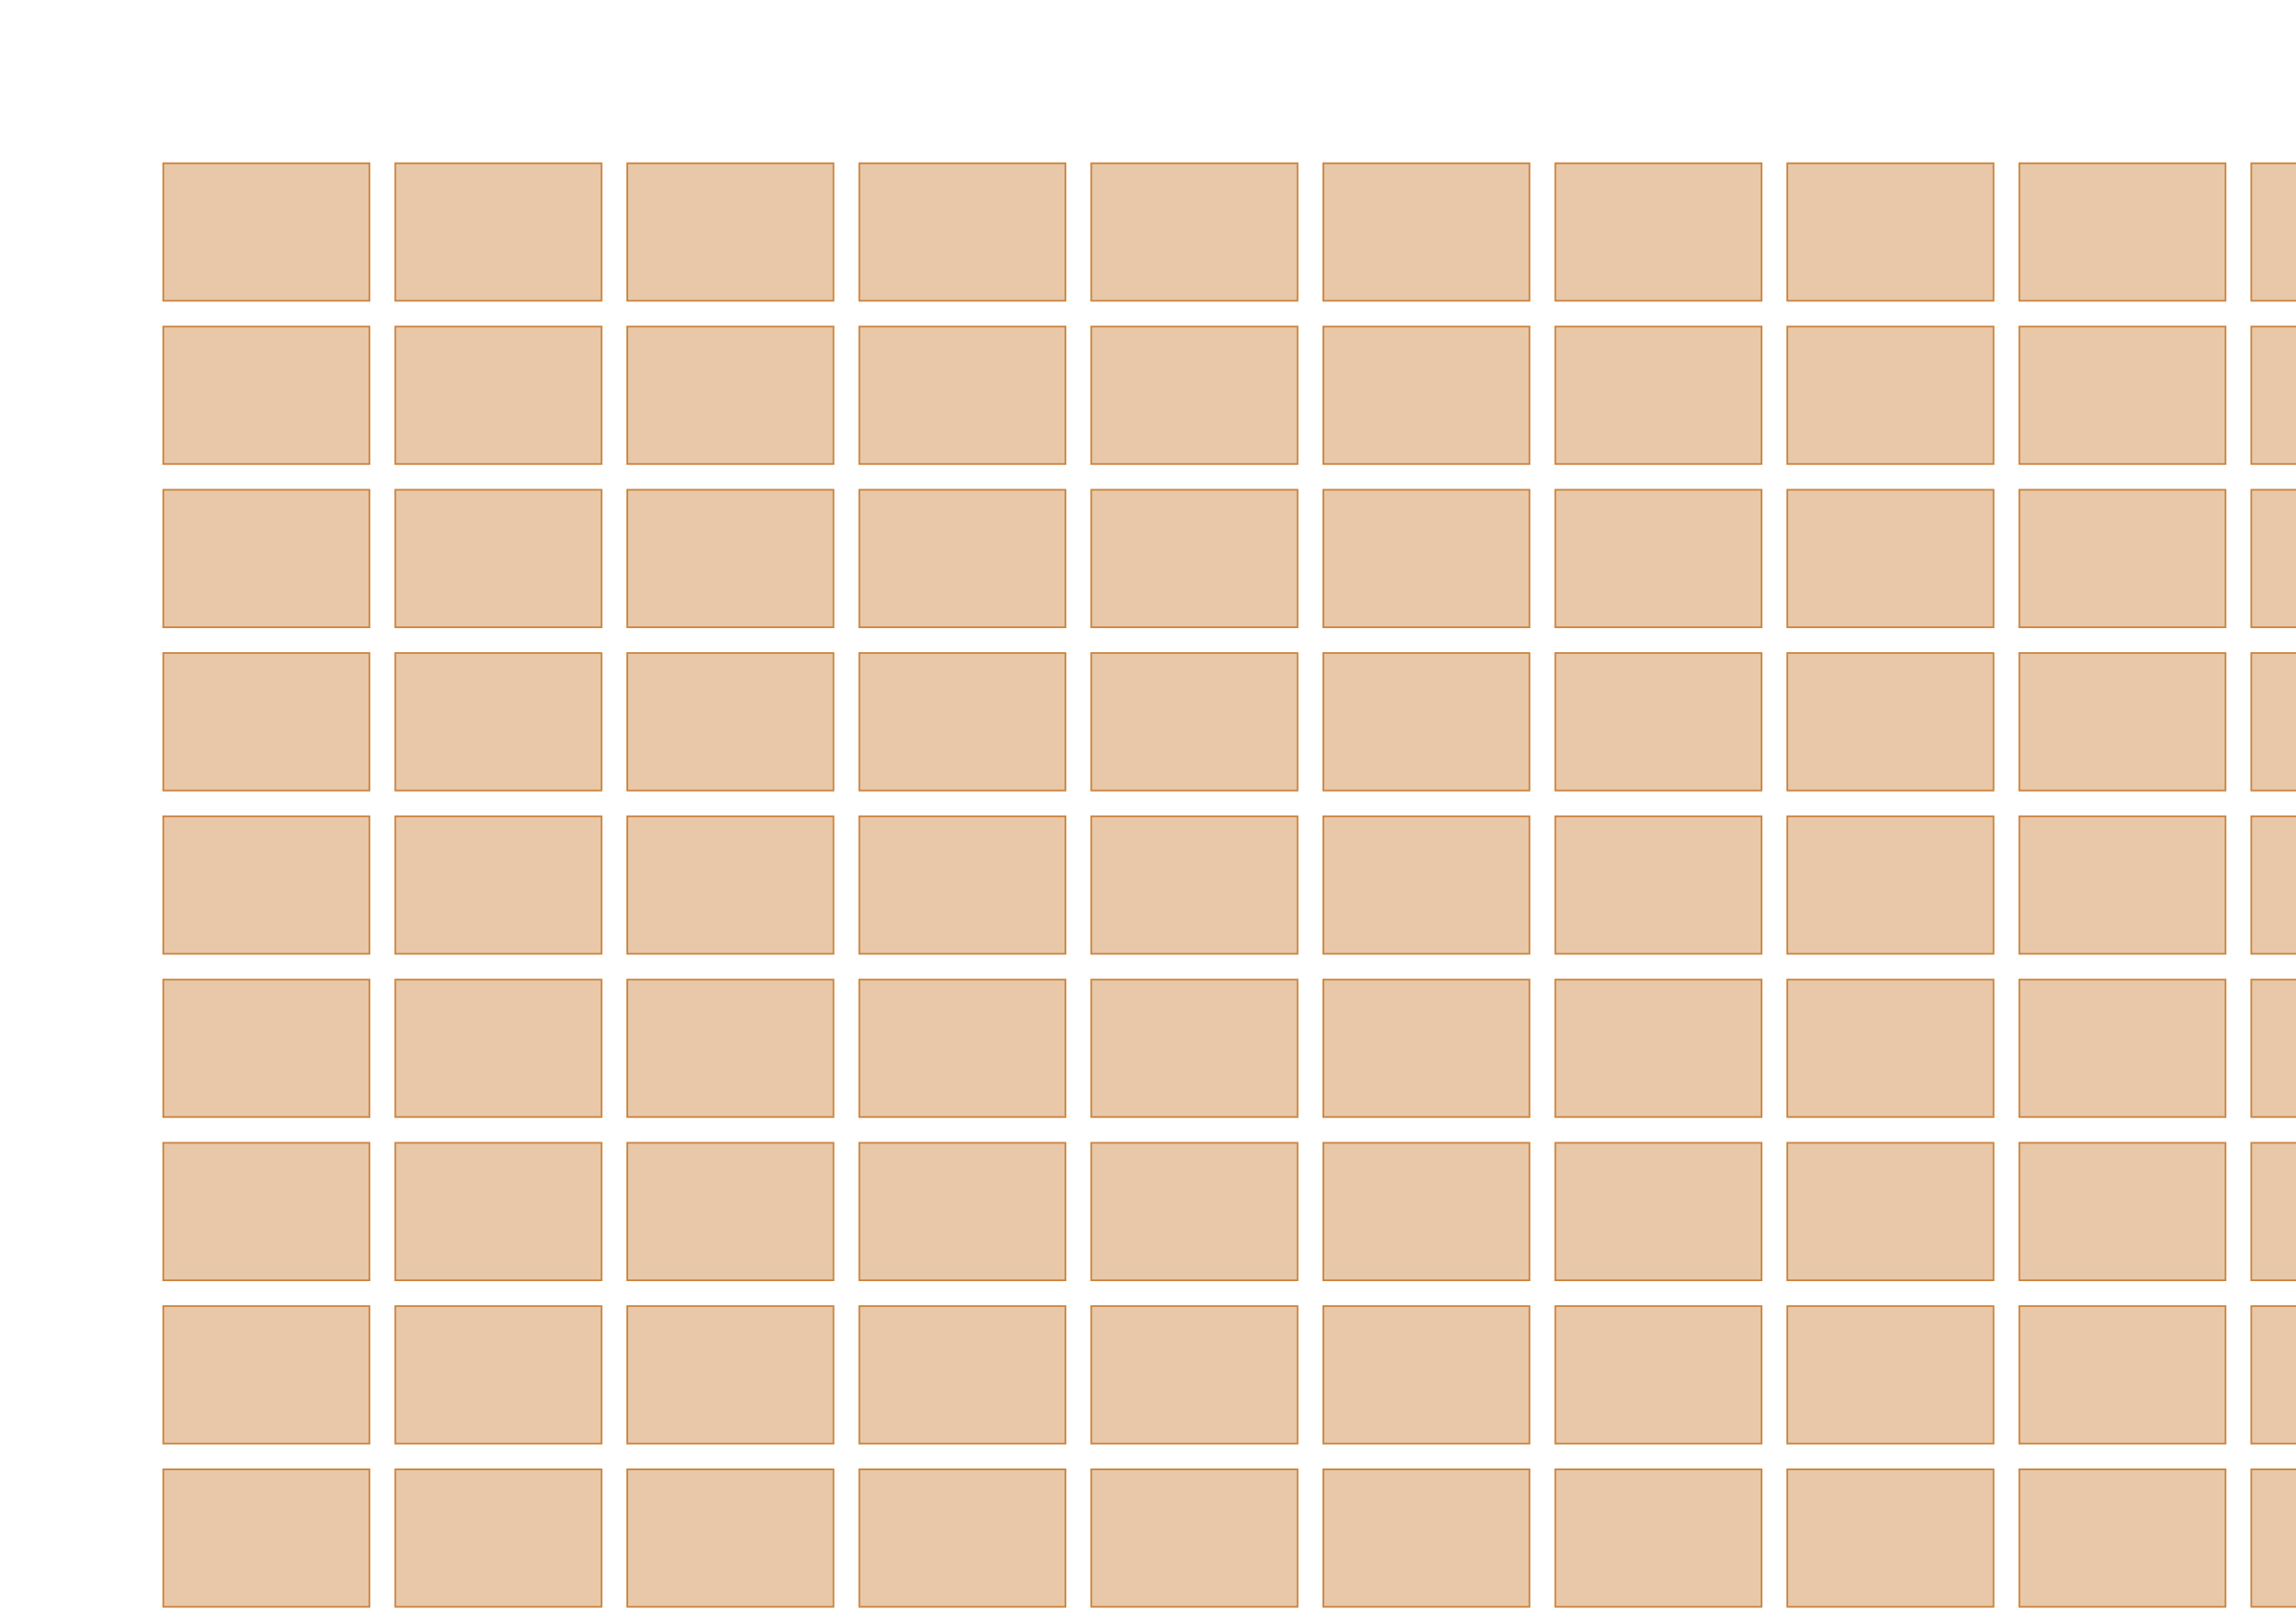
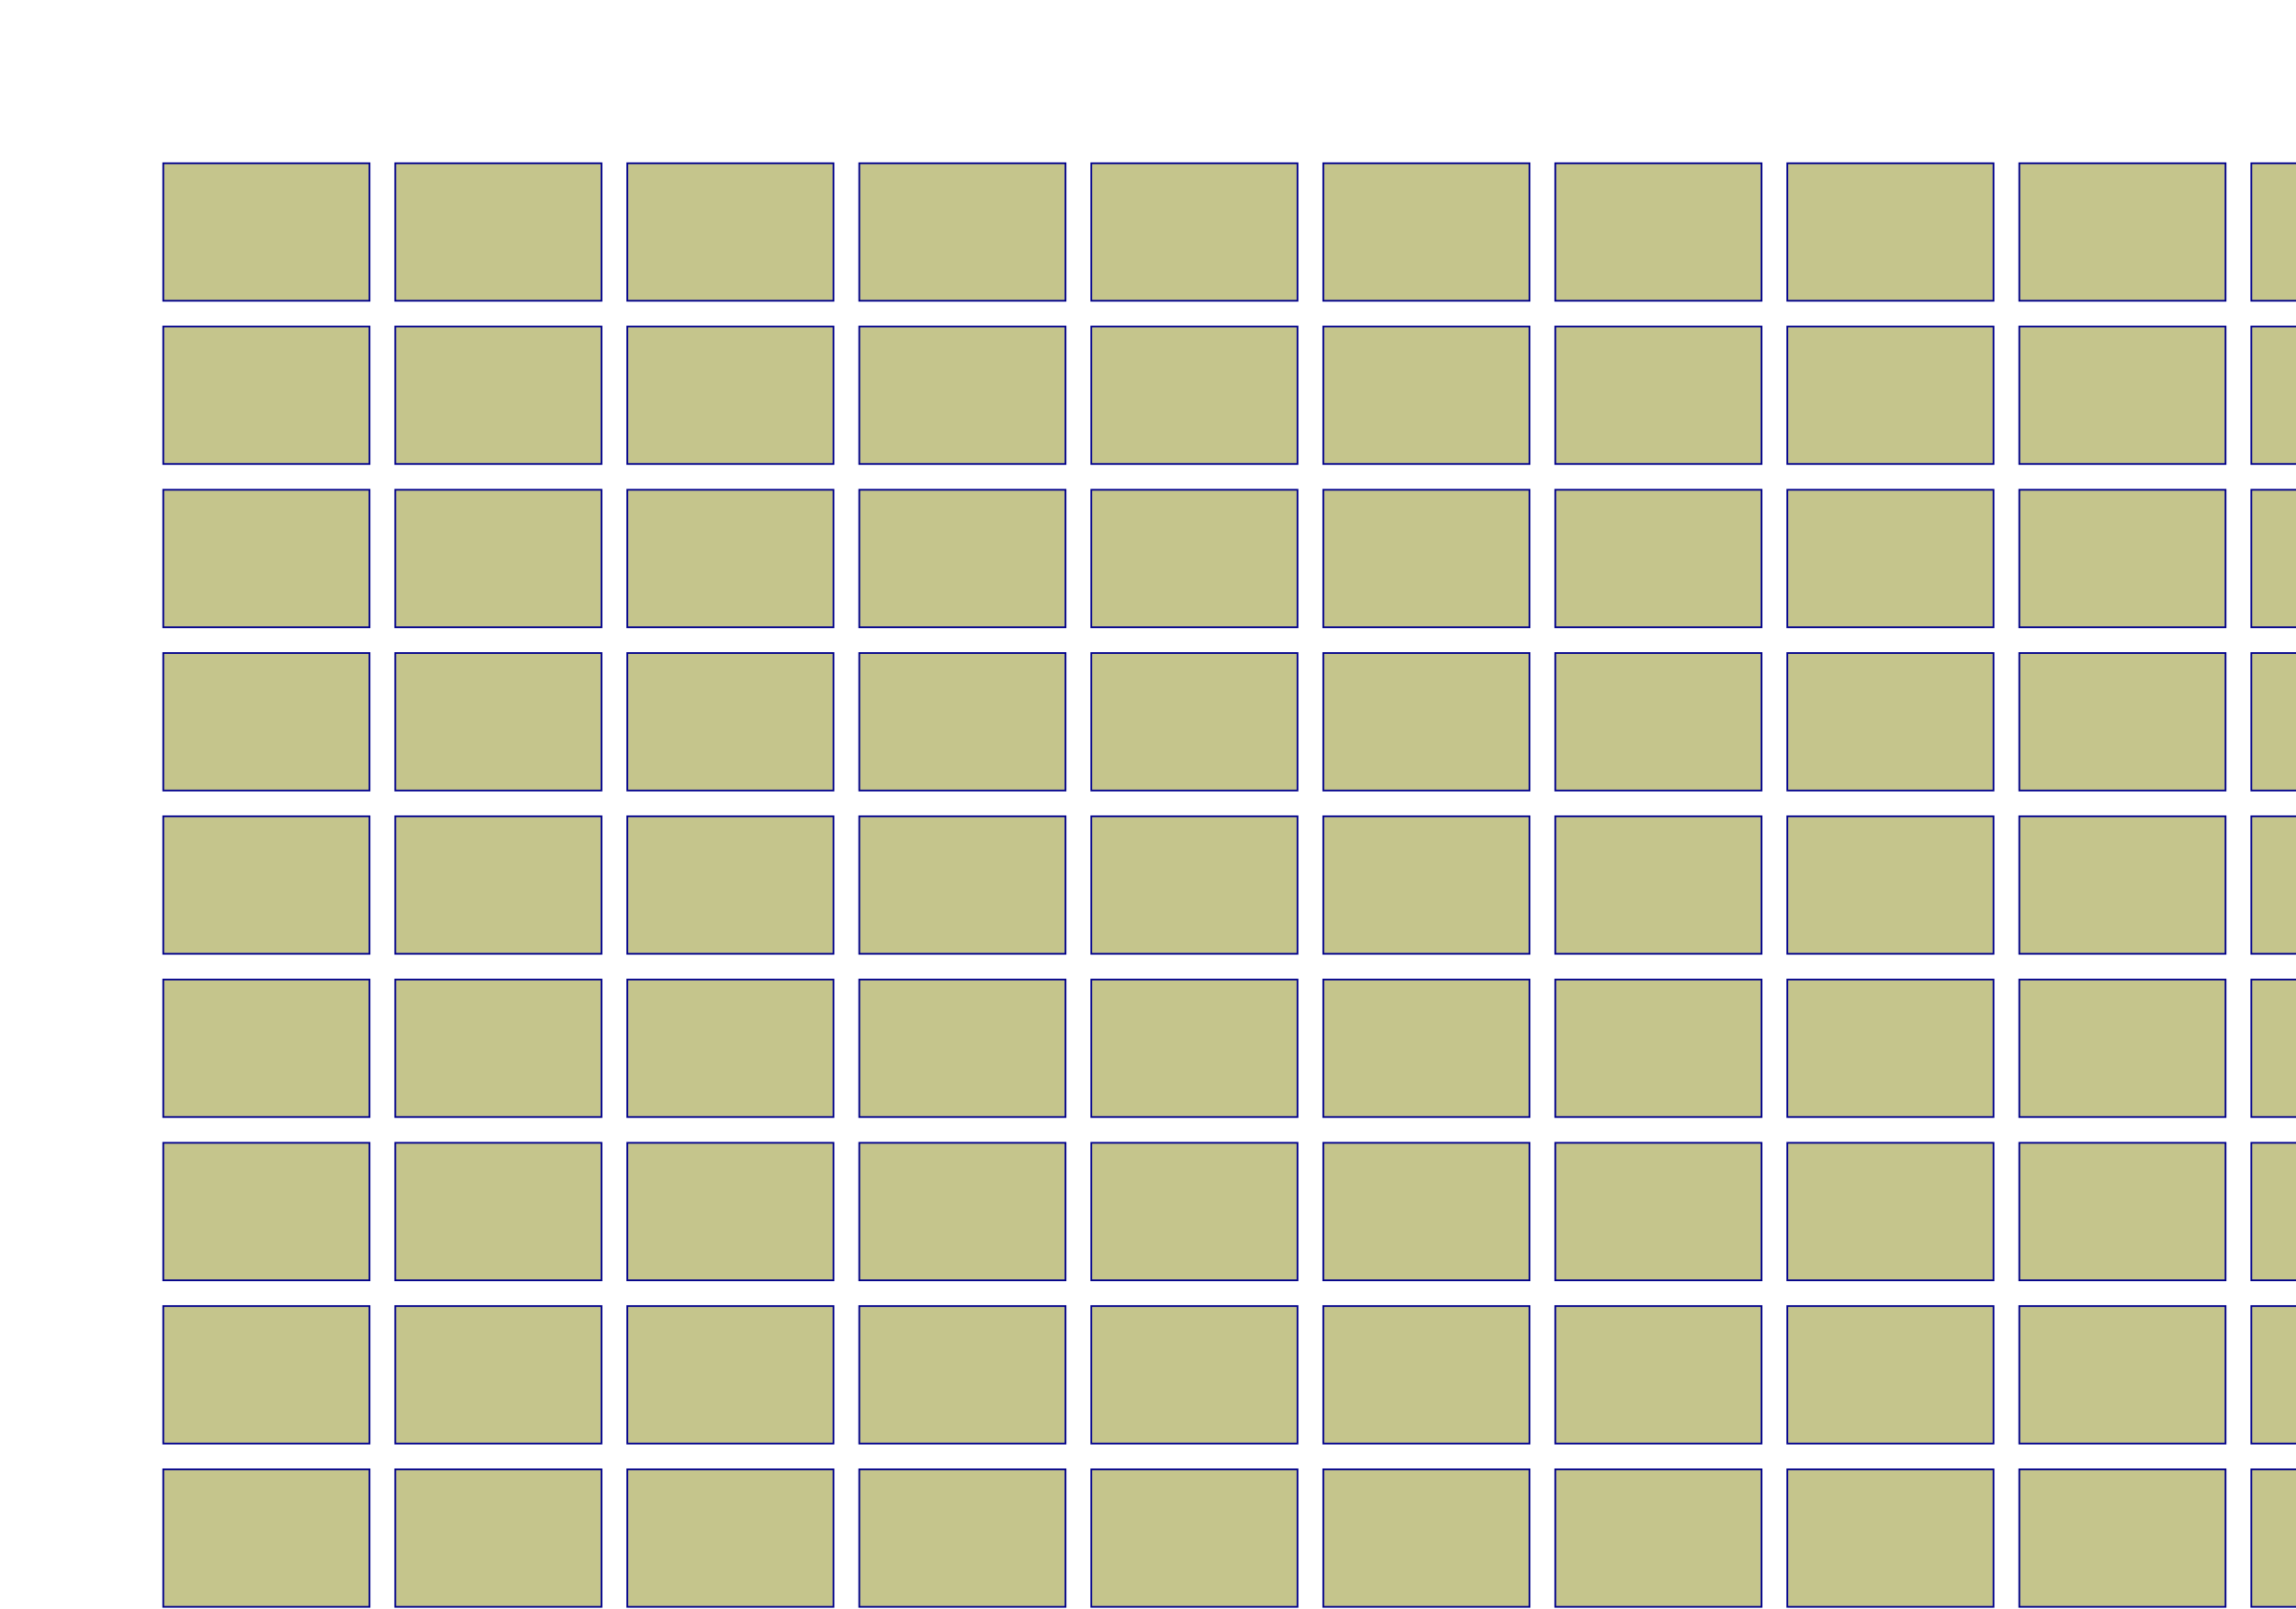
<svg xmlns="http://www.w3.org/2000/svg">
-   <rect cep="b01.4" x="500" y="95" width="120" height="80" stroke="peru" fill="peru" fill-opacity="45%" stroke-width="1.0px" />
-   <rect cep="b01.2" x="230" y="95" width="120" height="80" stroke="peru" fill="peru" fill-opacity="45%" stroke-width="1.0px" />
-   <rect cep="b04.1" x="95" y="380" width="120" height="80" stroke="peru" fill="peru" fill-opacity="45%" stroke-width="1.0px" />
-   <rect cep="b02.1" x="95" y="190" width="120" height="80" stroke="peru" fill="peru" fill-opacity="45%" stroke-width="1.0px" />
-   <rect cep="b01.1" x="95" y="95" width="120" height="80" stroke="peru" fill="peru" fill-opacity="45%" stroke-width="1.0px" />
-   <rect cep="b03.1" x="95" y="285" width="120" height="80" stroke="peru" fill="peru" fill-opacity="45%" stroke-width="1.0px" />
-   <rect cep="b06.1" x="95" y="570" width="120" height="80" stroke="peru" fill="peru" fill-opacity="45%" stroke-width="1.0px" />
-   <rect cep="b05.1" x="95" y="475" width="120" height="80" stroke="peru" fill="peru" fill-opacity="45%" stroke-width="1.0px" />
-   <rect cep="b08.1" x="95" y="760" width="120" height="80" stroke="peru" fill="peru" fill-opacity="45%" stroke-width="1.0px" />
-   <rect cep="b07.1" x="95" y="665" width="120" height="80" stroke="peru" fill="peru" fill-opacity="45%" stroke-width="1.0px" />
-   <rect cep="b09.1" x="95" y="855" width="120" height="80" stroke="peru" fill="peru" fill-opacity="45%" stroke-width="1.0px" />
-   <rect cep="b010.1" x="95" y="950" width="120" height="80" stroke="peru" fill="peru" fill-opacity="45%" stroke-width="1.0px" />
-   <rect cep="b01.3" x="365" y="95" width="120" height="80" stroke="peru" fill="peru" fill-opacity="45%" stroke-width="1.0px" />
-   <rect cep="b05.2" x="230" y="475" width="120" height="80" stroke="peru" fill="peru" fill-opacity="45%" stroke-width="1.0px" />
-   <rect cep="b03.2" x="230" y="285" width="120" height="80" stroke="peru" fill="peru" fill-opacity="45%" stroke-width="1.0px" />
-   <rect cep="b02.2" x="230" y="190" width="120" height="80" stroke="peru" fill="peru" fill-opacity="45%" stroke-width="1.0px" />
-   <rect cep="b04.2" x="230" y="380" width="120" height="80" stroke="peru" fill="peru" fill-opacity="45%" stroke-width="1.0px" />
-   <rect cep="b07.2" x="230" y="665" width="120" height="80" stroke="peru" fill="peru" fill-opacity="45%" stroke-width="1.0px" />
-   <rect cep="b06.2" x="230" y="570" width="120" height="80" stroke="peru" fill="peru" fill-opacity="45%" stroke-width="1.0px" />
-   <rect cep="b09.2" x="230" y="855" width="120" height="80" stroke="peru" fill="peru" fill-opacity="45%" stroke-width="1.0px" />
-   <rect cep="b08.2" x="230" y="760" width="120" height="80" stroke="peru" fill="peru" fill-opacity="45%" stroke-width="1.0px" />
-   <rect cep="b010.2" x="230" y="950" width="120" height="80" stroke="peru" fill="peru" fill-opacity="45%" stroke-width="1.0px" />
-   <rect cep="b05.3" x="365" y="475" width="120" height="80" stroke="peru" fill="peru" fill-opacity="45%" stroke-width="1.0px" />
-   <rect cep="b03.3" x="365" y="285" width="120" height="80" stroke="peru" fill="peru" fill-opacity="45%" stroke-width="1.0px" />
-   <rect cep="b02.3" x="365" y="190" width="120" height="80" stroke="peru" fill="peru" fill-opacity="45%" stroke-width="1.0px" />
-   <rect cep="b04.3" x="365" y="380" width="120" height="80" stroke="peru" fill="peru" fill-opacity="45%" stroke-width="1.0px" />
-   <rect cep="b07.3" x="365" y="665" width="120" height="80" stroke="peru" fill="peru" fill-opacity="45%" stroke-width="1.0px" />
-   <rect cep="b06.3" x="365" y="570" width="120" height="80" stroke="peru" fill="peru" fill-opacity="45%" stroke-width="1.0px" />
-   <rect cep="b09.3" x="365" y="855" width="120" height="80" stroke="peru" fill="peru" fill-opacity="45%" stroke-width="1.0px" />
-   <rect cep="b08.3" x="365" y="760" width="120" height="80" stroke="peru" fill="peru" fill-opacity="45%" stroke-width="1.0px" />
-   <rect cep="b010.3" x="365" y="950" width="120" height="80" stroke="peru" fill="peru" fill-opacity="45%" stroke-width="1.0px" />
-   <rect cep="b01.8" x="1040" y="95" width="120" height="80" stroke="peru" fill="peru" fill-opacity="45%" stroke-width="1.0px" />
-   <rect cep="b01.6" x="770" y="95" width="120" height="80" stroke="peru" fill="peru" fill-opacity="45%" stroke-width="1.0px" />
-   <rect cep="b01.5" x="635" y="95" width="120" height="80" stroke="peru" fill="peru" fill-opacity="45%" stroke-width="1.0px" />
-   <rect cep="b05.4" x="500" y="475" width="120" height="80" stroke="peru" fill="peru" fill-opacity="45%" stroke-width="1.0px" />
-   <rect cep="b03.4" x="500" y="285" width="120" height="80" stroke="peru" fill="peru" fill-opacity="45%" stroke-width="1.0px" />
-   <rect cep="b02.4" x="500" y="190" width="120" height="80" stroke="peru" fill="peru" fill-opacity="45%" stroke-width="1.0px" />
-   <rect cep="b04.4" x="500" y="380" width="120" height="80" stroke="peru" fill="peru" fill-opacity="45%" stroke-width="1.0px" />
-   <rect cep="b07.4" x="500" y="665" width="120" height="80" stroke="peru" fill="peru" fill-opacity="45%" stroke-width="1.0px" />
-   <rect cep="b06.4" x="500" y="570" width="120" height="80" stroke="peru" fill="peru" fill-opacity="45%" stroke-width="1.0px" />
-   <rect cep="b09.4" x="500" y="855" width="120" height="80" stroke="peru" fill="peru" fill-opacity="45%" stroke-width="1.0px" />
-   <rect cep="b08.4" x="500" y="760" width="120" height="80" stroke="peru" fill="peru" fill-opacity="45%" stroke-width="1.0px" />
-   <rect cep="b010.4" x="500" y="950" width="120" height="80" stroke="peru" fill="peru" fill-opacity="45%" stroke-width="1.0px" />
-   <rect cep="b05.5" x="635" y="475" width="120" height="80" stroke="peru" fill="peru" fill-opacity="45%" stroke-width="1.0px" />
-   <rect cep="b03.5" x="635" y="285" width="120" height="80" stroke="peru" fill="peru" fill-opacity="45%" stroke-width="1.0px" />
-   <rect cep="b02.5" x="635" y="190" width="120" height="80" stroke="peru" fill="peru" fill-opacity="45%" stroke-width="1.0px" />
-   <rect cep="b04.5" x="635" y="380" width="120" height="80" stroke="peru" fill="peru" fill-opacity="45%" stroke-width="1.0px" />
-   <rect cep="b07.5" x="635" y="665" width="120" height="80" stroke="peru" fill="peru" fill-opacity="45%" stroke-width="1.0px" />
-   <rect cep="b06.5" x="635" y="570" width="120" height="80" stroke="peru" fill="peru" fill-opacity="45%" stroke-width="1.0px" />
-   <rect cep="b09.5" x="635" y="855" width="120" height="80" stroke="peru" fill="peru" fill-opacity="45%" stroke-width="1.0px" />
-   <rect cep="b08.5" x="635" y="760" width="120" height="80" stroke="peru" fill="peru" fill-opacity="45%" stroke-width="1.0px" />
-   <rect cep="b010.5" x="635" y="950" width="120" height="80" stroke="peru" fill="peru" fill-opacity="45%" stroke-width="1.0px" />
-   <rect cep="b01.7" x="905" y="95" width="120" height="80" stroke="peru" fill="peru" fill-opacity="45%" stroke-width="1.0px" />
-   <rect cep="b05.6" x="770" y="475" width="120" height="80" stroke="peru" fill="peru" fill-opacity="45%" stroke-width="1.0px" />
-   <rect cep="b03.6" x="770" y="285" width="120" height="80" stroke="peru" fill="peru" fill-opacity="45%" stroke-width="1.0px" />
-   <rect cep="b02.6" x="770" y="190" width="120" height="80" stroke="peru" fill="peru" fill-opacity="45%" stroke-width="1.0px" />
-   <rect cep="b04.6" x="770" y="380" width="120" height="80" stroke="peru" fill="peru" fill-opacity="45%" stroke-width="1.0px" />
-   <rect cep="b07.6" x="770" y="665" width="120" height="80" stroke="peru" fill="peru" fill-opacity="45%" stroke-width="1.0px" />
-   <rect cep="b06.6" x="770" y="570" width="120" height="80" stroke="peru" fill="peru" fill-opacity="45%" stroke-width="1.0px" />
-   <rect cep="b09.6" x="770" y="855" width="120" height="80" stroke="peru" fill="peru" fill-opacity="45%" stroke-width="1.0px" />
-   <rect cep="b08.6" x="770" y="760" width="120" height="80" stroke="peru" fill="peru" fill-opacity="45%" stroke-width="1.0px" />
-   <rect cep="b010.6" x="770" y="950" width="120" height="80" stroke="peru" fill="peru" fill-opacity="45%" stroke-width="1.0px" />
-   <rect cep="b05.7" x="905" y="475" width="120" height="80" stroke="peru" fill="peru" fill-opacity="45%" stroke-width="1.0px" />
-   <rect cep="b03.7" x="905" y="285" width="120" height="80" stroke="peru" fill="peru" fill-opacity="45%" stroke-width="1.0px" />
-   <rect cep="b02.7" x="905" y="190" width="120" height="80" stroke="peru" fill="peru" fill-opacity="45%" stroke-width="1.0px" />
-   <rect cep="b04.7" x="905" y="380" width="120" height="80" stroke="peru" fill="peru" fill-opacity="45%" stroke-width="1.0px" />
-   <rect cep="b07.7" x="905" y="665" width="120" height="80" stroke="peru" fill="peru" fill-opacity="45%" stroke-width="1.0px" />
-   <rect cep="b06.7" x="905" y="570" width="120" height="80" stroke="peru" fill="peru" fill-opacity="45%" stroke-width="1.0px" />
-   <rect cep="b09.7" x="905" y="855" width="120" height="80" stroke="peru" fill="peru" fill-opacity="45%" stroke-width="1.0px" />
-   <rect cep="b08.7" x="905" y="760" width="120" height="80" stroke="peru" fill="peru" fill-opacity="45%" stroke-width="1.0px" />
-   <rect cep="b010.7" x="905" y="950" width="120" height="80" stroke="peru" fill="peru" fill-opacity="45%" stroke-width="1.0px" />
-   <rect cep="b01.9" x="1175" y="95" width="120" height="80" stroke="peru" fill="peru" fill-opacity="45%" stroke-width="1.0px" />
-   <rect cep="b05.8" x="1040" y="475" width="120" height="80" stroke="peru" fill="peru" fill-opacity="45%" stroke-width="1.0px" />
-   <rect cep="b03.8" x="1040" y="285" width="120" height="80" stroke="peru" fill="peru" fill-opacity="45%" stroke-width="1.0px" />
-   <rect cep="b02.8" x="1040" y="190" width="120" height="80" stroke="peru" fill="peru" fill-opacity="45%" stroke-width="1.0px" />
-   <rect cep="b04.8" x="1040" y="380" width="120" height="80" stroke="peru" fill="peru" fill-opacity="45%" stroke-width="1.0px" />
-   <rect cep="b07.8" x="1040" y="665" width="120" height="80" stroke="peru" fill="peru" fill-opacity="45%" stroke-width="1.0px" />
-   <rect cep="b06.8" x="1040" y="570" width="120" height="80" stroke="peru" fill="peru" fill-opacity="45%" stroke-width="1.0px" />
-   <rect cep="b09.8" x="1040" y="855" width="120" height="80" stroke="peru" fill="peru" fill-opacity="45%" stroke-width="1.0px" />
-   <rect cep="b08.8" x="1040" y="760" width="120" height="80" stroke="peru" fill="peru" fill-opacity="45%" stroke-width="1.0px" />
-   <rect cep="b010.8" x="1040" y="950" width="120" height="80" stroke="peru" fill="peru" fill-opacity="45%" stroke-width="1.0px" />
-   <rect cep="b01.10" x="1310" y="95" width="120" height="80" stroke="peru" fill="peru" fill-opacity="45%" stroke-width="1.0px" />
-   <rect cep="b05.9" x="1175" y="475" width="120" height="80" stroke="peru" fill="peru" fill-opacity="45%" stroke-width="1.0px" />
-   <rect cep="b03.9" x="1175" y="285" width="120" height="80" stroke="peru" fill="peru" fill-opacity="45%" stroke-width="1.0px" />
-   <rect cep="b02.9" x="1175" y="190" width="120" height="80" stroke="peru" fill="peru" fill-opacity="45%" stroke-width="1.0px" />
-   <rect cep="b04.9" x="1175" y="380" width="120" height="80" stroke="peru" fill="peru" fill-opacity="45%" stroke-width="1.0px" />
-   <rect cep="b07.9" x="1175" y="665" width="120" height="80" stroke="peru" fill="peru" fill-opacity="45%" stroke-width="1.0px" />
-   <rect cep="b06.9" x="1175" y="570" width="120" height="80" stroke="peru" fill="peru" fill-opacity="45%" stroke-width="1.0px" />
-   <rect cep="b09.9" x="1175" y="855" width="120" height="80" stroke="peru" fill="peru" fill-opacity="45%" stroke-width="1.0px" />
-   <rect cep="b08.9" x="1175" y="760" width="120" height="80" stroke="peru" fill="peru" fill-opacity="45%" stroke-width="1.0px" />
-   <rect cep="b010.9" x="1175" y="950" width="120" height="80" stroke="peru" fill="peru" fill-opacity="45%" stroke-width="1.0px" />
-   <rect cep="b05.10" x="1310" y="475" width="120" height="80" stroke="peru" fill="peru" fill-opacity="45%" stroke-width="1.0px" />
-   <rect cep="b03.10" x="1310" y="285" width="120" height="80" stroke="peru" fill="peru" fill-opacity="45%" stroke-width="1.0px" />
-   <rect cep="b02.10" x="1310" y="190" width="120" height="80" stroke="peru" fill="peru" fill-opacity="45%" stroke-width="1.0px" />
-   <rect cep="b04.10" x="1310" y="380" width="120" height="80" stroke="peru" fill="peru" fill-opacity="45%" stroke-width="1.0px" />
-   <rect cep="b07.10" x="1310" y="665" width="120" height="80" stroke="peru" fill="peru" fill-opacity="45%" stroke-width="1.0px" />
-   <rect cep="b06.10" x="1310" y="570" width="120" height="80" stroke="peru" fill="peru" fill-opacity="45%" stroke-width="1.0px" />
-   <rect cep="b09.10" x="1310" y="855" width="120" height="80" stroke="peru" fill="peru" fill-opacity="45%" stroke-width="1.0px" />
-   <rect cep="b08.10" x="1310" y="760" width="120" height="80" stroke="peru" fill="peru" fill-opacity="45%" stroke-width="1.0px" />
-   <rect cep="b010.10" x="1310" y="950" width="120" height="80" stroke="peru" fill="peru" fill-opacity="45%" stroke-width="1.0px" />
+   <rect cep="b01.4" x="500" y="95" width="120" height="80" stroke="darkblue" fill="Olive" fill-opacity="45%" stroke-width="1.0px" />
+   <rect cep="b01.2" x="230" y="95" width="120" height="80" stroke="darkblue" fill="Olive" fill-opacity="45%" stroke-width="1.0px" />
+   <rect cep="b04.1" x="95" y="380" width="120" height="80" stroke="darkblue" fill="Olive" fill-opacity="45%" stroke-width="1.0px" />
+   <rect cep="b02.1" x="95" y="190" width="120" height="80" stroke="darkblue" fill="Olive" fill-opacity="45%" stroke-width="1.0px" />
+   <rect cep="b01.1" x="95" y="95" width="120" height="80" stroke="darkblue" fill="Olive" fill-opacity="45%" stroke-width="1.0px" />
+   <rect cep="b03.1" x="95" y="285" width="120" height="80" stroke="darkblue" fill="Olive" fill-opacity="45%" stroke-width="1.0px" />
+   <rect cep="b06.1" x="95" y="570" width="120" height="80" stroke="darkblue" fill="Olive" fill-opacity="45%" stroke-width="1.0px" />
+   <rect cep="b05.1" x="95" y="475" width="120" height="80" stroke="darkblue" fill="Olive" fill-opacity="45%" stroke-width="1.0px" />
+   <rect cep="b08.1" x="95" y="760" width="120" height="80" stroke="darkblue" fill="Olive" fill-opacity="45%" stroke-width="1.0px" />
+   <rect cep="b07.1" x="95" y="665" width="120" height="80" stroke="darkblue" fill="Olive" fill-opacity="45%" stroke-width="1.0px" />
+   <rect cep="b09.1" x="95" y="855" width="120" height="80" stroke="darkblue" fill="Olive" fill-opacity="45%" stroke-width="1.0px" />
+   <rect cep="b010.1" x="95" y="950" width="120" height="80" stroke="darkblue" fill="Olive" fill-opacity="45%" stroke-width="1.0px" />
+   <rect cep="b01.3" x="365" y="95" width="120" height="80" stroke="darkblue" fill="Olive" fill-opacity="45%" stroke-width="1.0px" />
+   <rect cep="b05.2" x="230" y="475" width="120" height="80" stroke="darkblue" fill="Olive" fill-opacity="45%" stroke-width="1.0px" />
+   <rect cep="b03.2" x="230" y="285" width="120" height="80" stroke="darkblue" fill="Olive" fill-opacity="45%" stroke-width="1.0px" />
+   <rect cep="b02.2" x="230" y="190" width="120" height="80" stroke="darkblue" fill="Olive" fill-opacity="45%" stroke-width="1.0px" />
+   <rect cep="b04.2" x="230" y="380" width="120" height="80" stroke="darkblue" fill="Olive" fill-opacity="45%" stroke-width="1.0px" />
+   <rect cep="b07.2" x="230" y="665" width="120" height="80" stroke="darkblue" fill="Olive" fill-opacity="45%" stroke-width="1.0px" />
+   <rect cep="b06.2" x="230" y="570" width="120" height="80" stroke="darkblue" fill="Olive" fill-opacity="45%" stroke-width="1.0px" />
+   <rect cep="b09.2" x="230" y="855" width="120" height="80" stroke="darkblue" fill="Olive" fill-opacity="45%" stroke-width="1.0px" />
+   <rect cep="b08.2" x="230" y="760" width="120" height="80" stroke="darkblue" fill="Olive" fill-opacity="45%" stroke-width="1.0px" />
+   <rect cep="b010.2" x="230" y="950" width="120" height="80" stroke="darkblue" fill="Olive" fill-opacity="45%" stroke-width="1.0px" />
+   <rect cep="b05.3" x="365" y="475" width="120" height="80" stroke="darkblue" fill="Olive" fill-opacity="45%" stroke-width="1.0px" />
+   <rect cep="b03.3" x="365" y="285" width="120" height="80" stroke="darkblue" fill="Olive" fill-opacity="45%" stroke-width="1.0px" />
+   <rect cep="b02.3" x="365" y="190" width="120" height="80" stroke="darkblue" fill="Olive" fill-opacity="45%" stroke-width="1.0px" />
+   <rect cep="b04.3" x="365" y="380" width="120" height="80" stroke="darkblue" fill="Olive" fill-opacity="45%" stroke-width="1.0px" />
+   <rect cep="b07.3" x="365" y="665" width="120" height="80" stroke="darkblue" fill="Olive" fill-opacity="45%" stroke-width="1.0px" />
+   <rect cep="b06.3" x="365" y="570" width="120" height="80" stroke="darkblue" fill="Olive" fill-opacity="45%" stroke-width="1.0px" />
+   <rect cep="b09.3" x="365" y="855" width="120" height="80" stroke="darkblue" fill="Olive" fill-opacity="45%" stroke-width="1.0px" />
+   <rect cep="b08.3" x="365" y="760" width="120" height="80" stroke="darkblue" fill="Olive" fill-opacity="45%" stroke-width="1.0px" />
+   <rect cep="b010.3" x="365" y="950" width="120" height="80" stroke="darkblue" fill="Olive" fill-opacity="45%" stroke-width="1.0px" />
+   <rect cep="b01.8" x="1040" y="95" width="120" height="80" stroke="darkblue" fill="Olive" fill-opacity="45%" stroke-width="1.0px" />
+   <rect cep="b01.6" x="770" y="95" width="120" height="80" stroke="darkblue" fill="Olive" fill-opacity="45%" stroke-width="1.0px" />
+   <rect cep="b01.5" x="635" y="95" width="120" height="80" stroke="darkblue" fill="Olive" fill-opacity="45%" stroke-width="1.0px" />
+   <rect cep="b05.4" x="500" y="475" width="120" height="80" stroke="darkblue" fill="Olive" fill-opacity="45%" stroke-width="1.0px" />
+   <rect cep="b03.4" x="500" y="285" width="120" height="80" stroke="darkblue" fill="Olive" fill-opacity="45%" stroke-width="1.0px" />
+   <rect cep="b02.4" x="500" y="190" width="120" height="80" stroke="darkblue" fill="Olive" fill-opacity="45%" stroke-width="1.0px" />
+   <rect cep="b04.4" x="500" y="380" width="120" height="80" stroke="darkblue" fill="Olive" fill-opacity="45%" stroke-width="1.0px" />
+   <rect cep="b07.4" x="500" y="665" width="120" height="80" stroke="darkblue" fill="Olive" fill-opacity="45%" stroke-width="1.0px" />
+   <rect cep="b06.4" x="500" y="570" width="120" height="80" stroke="darkblue" fill="Olive" fill-opacity="45%" stroke-width="1.0px" />
+   <rect cep="b09.4" x="500" y="855" width="120" height="80" stroke="darkblue" fill="Olive" fill-opacity="45%" stroke-width="1.0px" />
+   <rect cep="b08.4" x="500" y="760" width="120" height="80" stroke="darkblue" fill="Olive" fill-opacity="45%" stroke-width="1.0px" />
+   <rect cep="b010.4" x="500" y="950" width="120" height="80" stroke="darkblue" fill="Olive" fill-opacity="45%" stroke-width="1.0px" />
+   <rect cep="b05.5" x="635" y="475" width="120" height="80" stroke="darkblue" fill="Olive" fill-opacity="45%" stroke-width="1.0px" />
+   <rect cep="b03.5" x="635" y="285" width="120" height="80" stroke="darkblue" fill="Olive" fill-opacity="45%" stroke-width="1.0px" />
+   <rect cep="b02.5" x="635" y="190" width="120" height="80" stroke="darkblue" fill="Olive" fill-opacity="45%" stroke-width="1.0px" />
+   <rect cep="b04.5" x="635" y="380" width="120" height="80" stroke="darkblue" fill="Olive" fill-opacity="45%" stroke-width="1.0px" />
+   <rect cep="b07.5" x="635" y="665" width="120" height="80" stroke="darkblue" fill="Olive" fill-opacity="45%" stroke-width="1.0px" />
+   <rect cep="b06.5" x="635" y="570" width="120" height="80" stroke="darkblue" fill="Olive" fill-opacity="45%" stroke-width="1.0px" />
+   <rect cep="b09.5" x="635" y="855" width="120" height="80" stroke="darkblue" fill="Olive" fill-opacity="45%" stroke-width="1.0px" />
+   <rect cep="b08.5" x="635" y="760" width="120" height="80" stroke="darkblue" fill="Olive" fill-opacity="45%" stroke-width="1.0px" />
+   <rect cep="b010.5" x="635" y="950" width="120" height="80" stroke="darkblue" fill="Olive" fill-opacity="45%" stroke-width="1.0px" />
+   <rect cep="b01.7" x="905" y="95" width="120" height="80" stroke="darkblue" fill="Olive" fill-opacity="45%" stroke-width="1.0px" />
+   <rect cep="b05.6" x="770" y="475" width="120" height="80" stroke="darkblue" fill="Olive" fill-opacity="45%" stroke-width="1.0px" />
+   <rect cep="b03.6" x="770" y="285" width="120" height="80" stroke="darkblue" fill="Olive" fill-opacity="45%" stroke-width="1.0px" />
+   <rect cep="b02.6" x="770" y="190" width="120" height="80" stroke="darkblue" fill="Olive" fill-opacity="45%" stroke-width="1.0px" />
+   <rect cep="b04.6" x="770" y="380" width="120" height="80" stroke="darkblue" fill="Olive" fill-opacity="45%" stroke-width="1.0px" />
+   <rect cep="b07.6" x="770" y="665" width="120" height="80" stroke="darkblue" fill="Olive" fill-opacity="45%" stroke-width="1.0px" />
+   <rect cep="b06.6" x="770" y="570" width="120" height="80" stroke="darkblue" fill="Olive" fill-opacity="45%" stroke-width="1.0px" />
+   <rect cep="b09.6" x="770" y="855" width="120" height="80" stroke="darkblue" fill="Olive" fill-opacity="45%" stroke-width="1.0px" />
+   <rect cep="b08.6" x="770" y="760" width="120" height="80" stroke="darkblue" fill="Olive" fill-opacity="45%" stroke-width="1.0px" />
+   <rect cep="b010.6" x="770" y="950" width="120" height="80" stroke="darkblue" fill="Olive" fill-opacity="45%" stroke-width="1.0px" />
+   <rect cep="b05.7" x="905" y="475" width="120" height="80" stroke="darkblue" fill="Olive" fill-opacity="45%" stroke-width="1.0px" />
+   <rect cep="b03.7" x="905" y="285" width="120" height="80" stroke="darkblue" fill="Olive" fill-opacity="45%" stroke-width="1.0px" />
+   <rect cep="b02.7" x="905" y="190" width="120" height="80" stroke="darkblue" fill="Olive" fill-opacity="45%" stroke-width="1.0px" />
+   <rect cep="b04.7" x="905" y="380" width="120" height="80" stroke="darkblue" fill="Olive" fill-opacity="45%" stroke-width="1.0px" />
+   <rect cep="b07.7" x="905" y="665" width="120" height="80" stroke="darkblue" fill="Olive" fill-opacity="45%" stroke-width="1.0px" />
+   <rect cep="b06.7" x="905" y="570" width="120" height="80" stroke="darkblue" fill="Olive" fill-opacity="45%" stroke-width="1.0px" />
+   <rect cep="b09.7" x="905" y="855" width="120" height="80" stroke="darkblue" fill="Olive" fill-opacity="45%" stroke-width="1.0px" />
+   <rect cep="b08.7" x="905" y="760" width="120" height="80" stroke="darkblue" fill="Olive" fill-opacity="45%" stroke-width="1.0px" />
+   <rect cep="b010.7" x="905" y="950" width="120" height="80" stroke="darkblue" fill="Olive" fill-opacity="45%" stroke-width="1.0px" />
+   <rect cep="b01.9" x="1175" y="95" width="120" height="80" stroke="darkblue" fill="Olive" fill-opacity="45%" stroke-width="1.0px" />
+   <rect cep="b05.8" x="1040" y="475" width="120" height="80" stroke="darkblue" fill="Olive" fill-opacity="45%" stroke-width="1.0px" />
+   <rect cep="b03.8" x="1040" y="285" width="120" height="80" stroke="darkblue" fill="Olive" fill-opacity="45%" stroke-width="1.0px" />
+   <rect cep="b02.8" x="1040" y="190" width="120" height="80" stroke="darkblue" fill="Olive" fill-opacity="45%" stroke-width="1.0px" />
+   <rect cep="b04.8" x="1040" y="380" width="120" height="80" stroke="darkblue" fill="Olive" fill-opacity="45%" stroke-width="1.0px" />
+   <rect cep="b07.8" x="1040" y="665" width="120" height="80" stroke="darkblue" fill="Olive" fill-opacity="45%" stroke-width="1.0px" />
+   <rect cep="b06.8" x="1040" y="570" width="120" height="80" stroke="darkblue" fill="Olive" fill-opacity="45%" stroke-width="1.0px" />
+   <rect cep="b09.8" x="1040" y="855" width="120" height="80" stroke="darkblue" fill="Olive" fill-opacity="45%" stroke-width="1.0px" />
+   <rect cep="b08.8" x="1040" y="760" width="120" height="80" stroke="darkblue" fill="Olive" fill-opacity="45%" stroke-width="1.0px" />
+   <rect cep="b010.8" x="1040" y="950" width="120" height="80" stroke="darkblue" fill="Olive" fill-opacity="45%" stroke-width="1.0px" />
+   <rect cep="b01.10" x="1310" y="95" width="120" height="80" stroke="darkblue" fill="Olive" fill-opacity="45%" stroke-width="1.0px" />
+   <rect cep="b05.9" x="1175" y="475" width="120" height="80" stroke="darkblue" fill="Olive" fill-opacity="45%" stroke-width="1.0px" />
+   <rect cep="b03.9" x="1175" y="285" width="120" height="80" stroke="darkblue" fill="Olive" fill-opacity="45%" stroke-width="1.0px" />
+   <rect cep="b02.9" x="1175" y="190" width="120" height="80" stroke="darkblue" fill="Olive" fill-opacity="45%" stroke-width="1.0px" />
+   <rect cep="b04.9" x="1175" y="380" width="120" height="80" stroke="darkblue" fill="Olive" fill-opacity="45%" stroke-width="1.0px" />
+   <rect cep="b07.9" x="1175" y="665" width="120" height="80" stroke="darkblue" fill="Olive" fill-opacity="45%" stroke-width="1.0px" />
+   <rect cep="b06.9" x="1175" y="570" width="120" height="80" stroke="darkblue" fill="Olive" fill-opacity="45%" stroke-width="1.0px" />
+   <rect cep="b09.9" x="1175" y="855" width="120" height="80" stroke="darkblue" fill="Olive" fill-opacity="45%" stroke-width="1.0px" />
+   <rect cep="b08.9" x="1175" y="760" width="120" height="80" stroke="darkblue" fill="Olive" fill-opacity="45%" stroke-width="1.0px" />
+   <rect cep="b010.9" x="1175" y="950" width="120" height="80" stroke="darkblue" fill="Olive" fill-opacity="45%" stroke-width="1.0px" />
+   <rect cep="b05.10" x="1310" y="475" width="120" height="80" stroke="darkblue" fill="Olive" fill-opacity="45%" stroke-width="1.0px" />
+   <rect cep="b03.10" x="1310" y="285" width="120" height="80" stroke="darkblue" fill="Olive" fill-opacity="45%" stroke-width="1.0px" />
+   <rect cep="b02.10" x="1310" y="190" width="120" height="80" stroke="darkblue" fill="Olive" fill-opacity="45%" stroke-width="1.0px" />
+   <rect cep="b04.10" x="1310" y="380" width="120" height="80" stroke="darkblue" fill="Olive" fill-opacity="45%" stroke-width="1.0px" />
+   <rect cep="b07.10" x="1310" y="665" width="120" height="80" stroke="darkblue" fill="Olive" fill-opacity="45%" stroke-width="1.0px" />
+   <rect cep="b06.10" x="1310" y="570" width="120" height="80" stroke="darkblue" fill="Olive" fill-opacity="45%" stroke-width="1.0px" />
+   <rect cep="b09.10" x="1310" y="855" width="120" height="80" stroke="darkblue" fill="Olive" fill-opacity="45%" stroke-width="1.0px" />
+   <rect cep="b08.10" x="1310" y="760" width="120" height="80" stroke="darkblue" fill="Olive" fill-opacity="45%" stroke-width="1.0px" />
+   <rect cep="b010.10" x="1310" y="950" width="120" height="80" stroke="darkblue" fill="Olive" fill-opacity="45%" stroke-width="1.0px" />
</svg>
